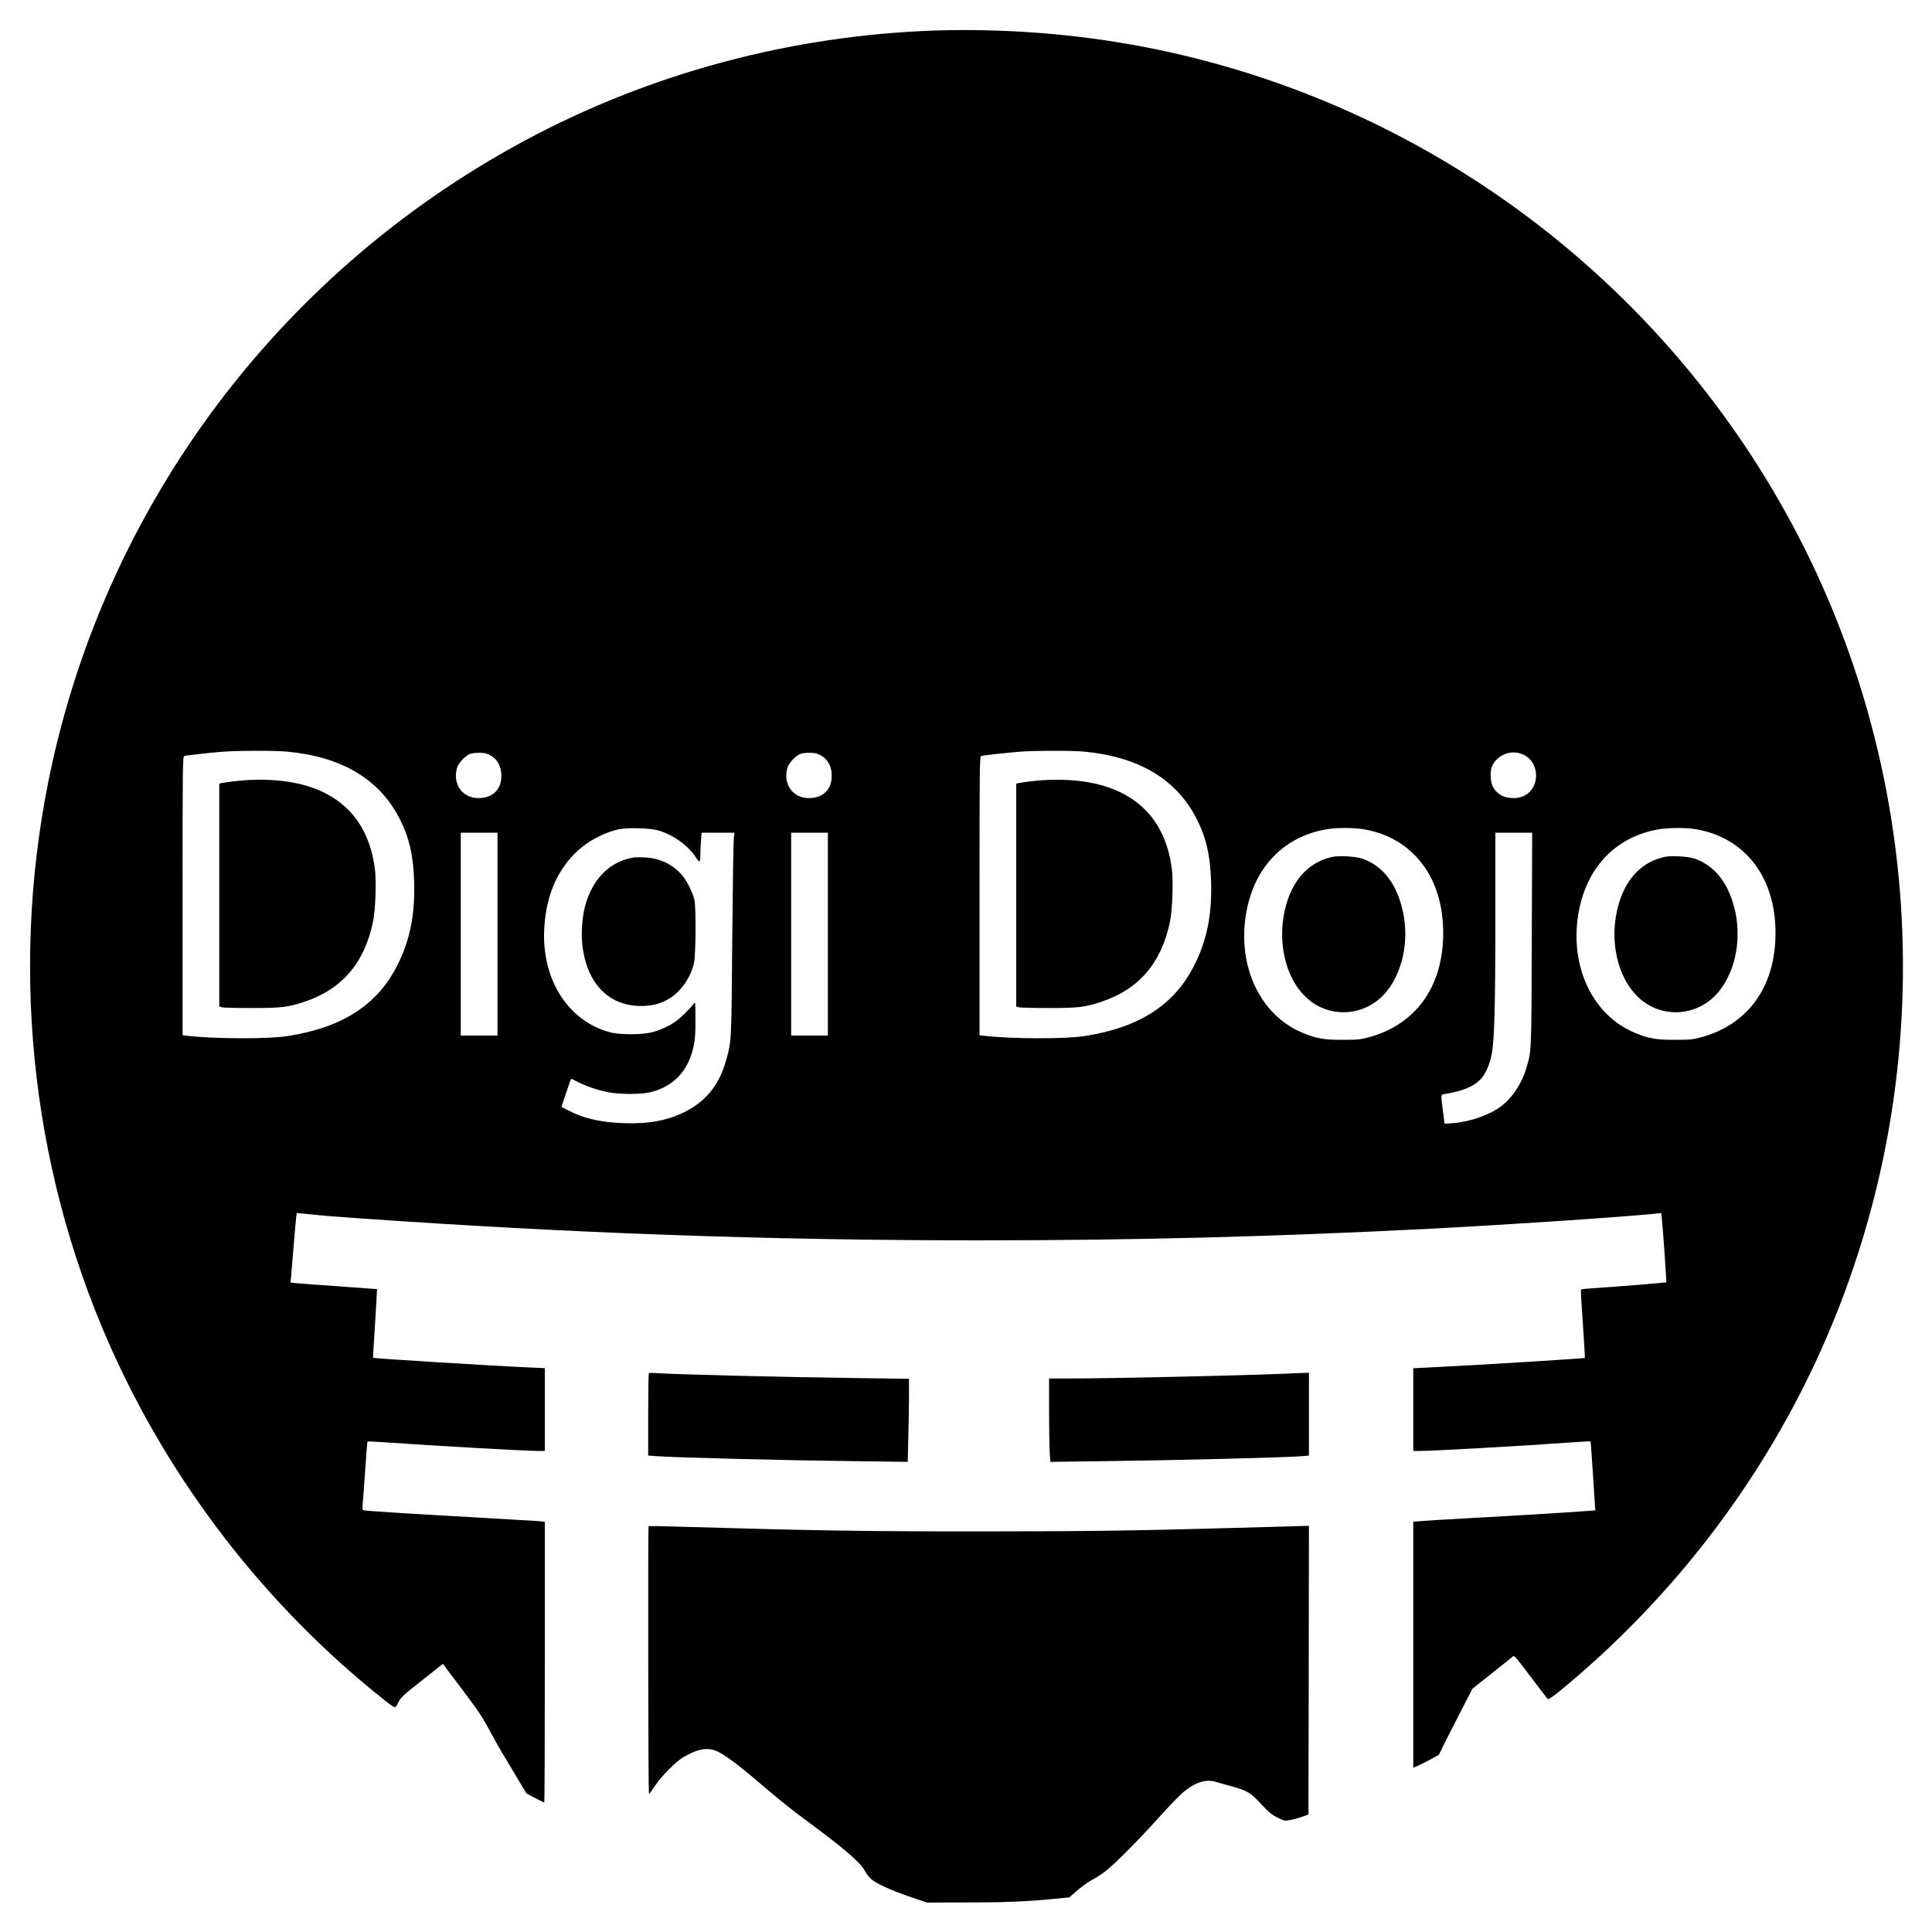
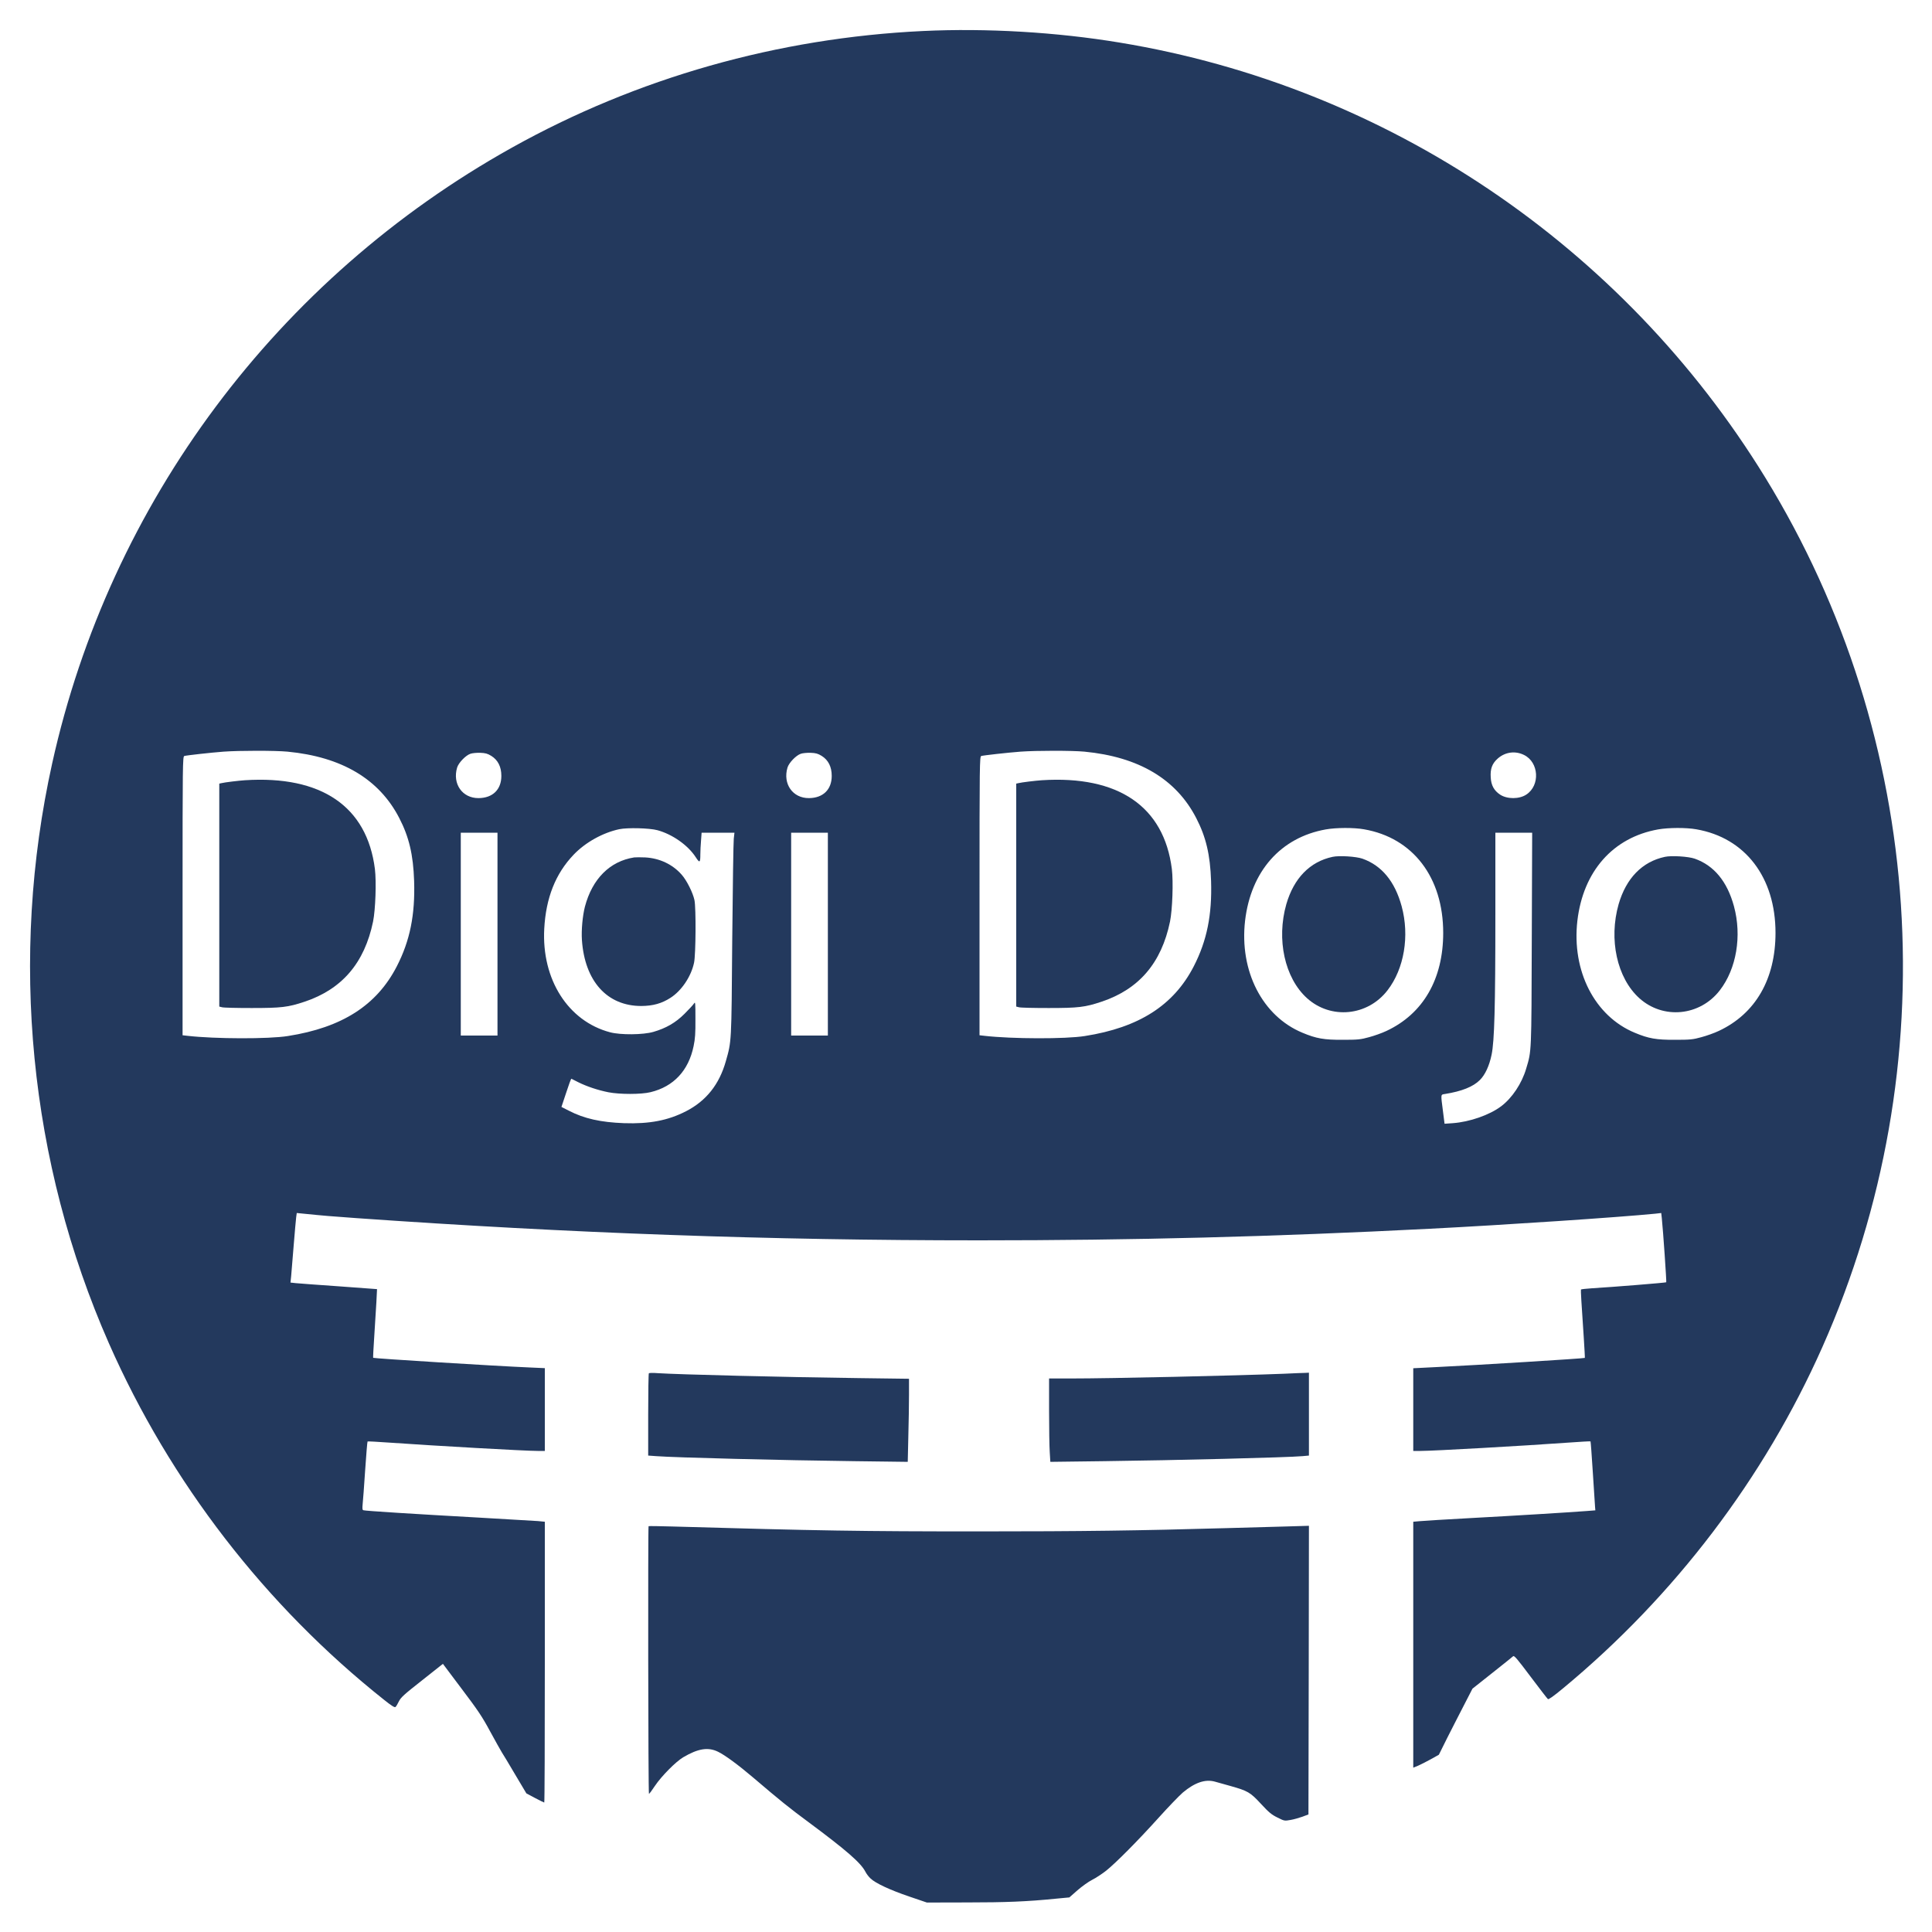
<svg xmlns="http://www.w3.org/2000/svg" version="1.0" width="120" height="120" viewBox="0 0 2000 2000" preserveAspectRatio="xMidYMid meet">
-   <g transform="translate(0,2000) scale(0.1,-0.1)" fill="#000000" stroke="none">
+   <g transform="translate(0,2000) scale(0.1,-0.1)" fill="#23395d" stroke="none">
    <path d="M9555 19679 c-1502 -71 -2961 -485 -4255 -1207 -2430 -1355 -4163 -3676 -4760 -6375 -445 -2011 -237 -4131 587 -6002 634 -1439 1621 -2717 2852 -3694 74 -59 106 -79 115 -72 7 6 23 32 35 58 20 41 54 72 240 218 l216 171 196 -261 c165 -218 212 -288 292 -437 53 -97 107 -194 120 -215 14 -21 77 -126 140 -233 l116 -195 90 -48 c50 -26 92 -47 95 -47 4 0 6 654 6 1454 l0 1453 -72 7 c-40 3 -316 19 -613 36 -646 36 -1175 69 -1193 76 -11 3 -12 18 -8 62 4 31 15 189 26 351 11 162 22 297 25 299 2 2 104 -3 227 -12 486 -34 1405 -86 1533 -86 l75 0 0 428 0 429 -157 7 c-355 15 -1613 93 -1620 100 -2 2 3 100 11 217 8 118 18 277 22 354 l7 140 -394 29 c-217 15 -418 30 -448 33 l-54 6 7 66 c3 36 15 179 26 316 11 138 23 270 26 294 l6 44 61 -6 c217 -22 302 -29 557 -47 2230 -157 4265 -230 6445 -230 1605 0 3039 37 4665 120 786 40 1962 119 2336 156 l61 7 6 -54 c13 -121 50 -659 46 -663 -5 -5 -550 -49 -767 -62 -62 -4 -114 -10 -116 -13 -3 -6 5 -147 29 -496 7 -115 13 -211 11 -212 -5 -6 -1121 -75 -1518 -94 l-258 -13 0 -428 0 -428 75 0 c132 0 1054 52 1528 86 125 9 229 15 232 13 2 -2 13 -148 24 -324 12 -176 22 -336 23 -355 l3 -35 -90 -7 c-183 -14 -753 -49 -1200 -73 -252 -14 -490 -28 -527 -32 l-68 -6 0 -1273 0 -1273 49 20 c26 11 86 42 132 67 l84 47 87 175 c49 96 127 250 175 342 l86 167 203 161 c112 88 209 167 217 174 11 12 40 -22 181 -210 93 -123 173 -228 180 -233 7 -6 57 29 156 111 1156 957 2083 2177 2685 3533 1294 2912 1072 6294 -592 9003 -1473 2399 -3917 4046 -6681 4501 -657 109 -1380 151 -2037 120z m-6579 -7460 c562 -54 949 -284 1157 -687 101 -195 145 -380 154 -652 11 -351 -43 -618 -179 -883 -208 -404 -567 -634 -1128 -722 -199 -32 -756 -30 -1037 2 l-53 6 0 1443 c0 1365 1 1443 18 1448 24 7 274 35 407 45 164 12 536 12 661 0z m8250 0 c562 -54 949 -284 1157 -687 101 -195 145 -380 154 -652 11 -351 -43 -618 -179 -883 -208 -404 -567 -634 -1128 -722 -199 -32 -756 -30 -1037 2 l-53 6 0 1443 c0 1365 1 1443 18 1448 24 7 274 35 407 45 164 12 536 12 661 0z m-6140 -44 c69 -43 104 -113 104 -207 0 -142 -90 -229 -236 -230 -168 -1 -272 147 -222 316 15 50 89 127 138 143 19 7 65 11 101 10 54 -2 76 -8 115 -32z m3420 0 c69 -43 104 -113 104 -207 0 -142 -90 -229 -236 -230 -168 -1 -272 147 -222 316 15 50 89 127 138 143 19 7 65 11 101 10 54 -2 76 -8 115 -32z m7272 9 c153 -76 167 -314 23 -409 -73 -49 -199 -49 -272 -1 -63 42 -93 97 -97 178 -6 90 15 145 73 196 77 68 182 82 273 36z m-8973 -778 c155 -42 316 -155 396 -278 42 -65 49 -61 49 30 0 31 3 94 7 140 l6 82 170 0 170 0 -7 -62 c-4 -35 -11 -508 -16 -1053 -8 -1072 -7 -1041 -66 -1250 -68 -241 -203 -411 -413 -519 -186 -95 -377 -132 -641 -123 -241 9 -413 47 -571 129 l-77 39 49 147 c26 81 50 146 54 145 3 -2 35 -18 73 -37 87 -43 200 -81 310 -103 118 -23 341 -23 437 1 239 58 393 224 445 476 16 75 20 134 19 280 0 175 -1 184 -16 160 -9 -14 -53 -61 -97 -105 -92 -92 -191 -149 -322 -187 -106 -31 -341 -33 -449 -4 -434 115 -709 547 -681 1071 17 320 117 572 305 768 121 127 302 227 471 263 85 18 313 12 395 -10z m7316 9 c506 -88 819 -498 819 -1072 0 -478 -207 -837 -587 -1015 -46 -22 -128 -51 -181 -65 -86 -24 -116 -27 -272 -27 -193 -1 -274 13 -417 73 -415 172 -654 639 -594 1160 60 512 369 862 836 945 106 19 292 20 396 1z m3440 0 c506 -88 819 -498 819 -1072 0 -478 -207 -837 -587 -1015 -46 -22 -128 -51 -181 -65 -86 -24 -116 -27 -272 -27 -193 -1 -274 13 -417 73 -415 172 -654 639 -594 1160 60 512 369 862 836 945 106 19 292 20 396 1z m-12411 -1085 l0 -1050 -190 0 -190 0 0 1050 0 1050 190 0 190 0 0 -1050z m3420 0 l0 -1050 -190 0 -190 0 0 1050 0 1050 190 0 190 0 0 -1050z m7287 -52 c-4 -1191 -2 -1153 -58 -1340 -45 -154 -146 -305 -259 -390 -121 -91 -326 -162 -500 -175 l-86 -6 -17 134 c-23 177 -24 167 21 174 175 28 292 75 362 145 54 54 97 146 121 262 29 141 39 488 39 1451 l0 847 190 0 191 0 -4 -1102z" />
    <path d="M2535 11923 c-63 -4 -212 -22 -242 -30 l-23 -5 0 -1154 0 -1154 28 -7 c15 -5 153 -8 307 -8 307 0 376 8 547 65 389 130 621 401 710 830 25 124 35 412 19 544 -82 648 -554 970 -1346 919z" />
    <path d="M10785 11923 c-63 -4 -212 -22 -242 -30 l-23 -5 0 -1154 0 -1154 28 -7 c15 -5 153 -8 307 -8 307 0 376 8 547 65 389 130 621 401 710 830 25 124 35 412 19 544 -82 648 -554 970 -1346 919z" />
    <path d="M6565 11124 c-252 -39 -434 -222 -510 -510 -24 -94 -38 -241 -31 -345 29 -426 261 -684 616 -683 119 1 210 26 300 84 116 74 215 222 245 365 18 86 21 565 4 647 -16 76 -80 205 -133 264 -94 107 -229 170 -377 178 -46 2 -97 2 -114 0z" />
    <path d="M13795 11130 c-235 -50 -401 -221 -479 -490 -104 -365 -17 -764 214 -973 247 -223 628 -186 834 82 172 223 229 562 146 869 -70 257 -206 422 -406 493 -66 23 -241 34 -309 19z" />
    <path d="M17235 11130 c-235 -50 -401 -221 -479 -490 -104 -365 -17 -764 214 -973 247 -223 628 -186 834 82 172 223 229 562 146 869 -70 257 -206 422 -406 493 -66 23 -241 34 -309 19z" />
    <path d="M6717 5784 c-4 -4 -7 -197 -7 -429 l0 -423 83 -6 c196 -15 1312 -43 2053 -52 l551 -7 6 264 c4 145 7 339 7 430 l0 166 -527 7 c-727 9 -1861 37 -2073 51 -47 4 -89 3 -93 -1z" />
    <path d="M13290 5779 c-507 -20 -1790 -49 -2207 -49 l-223 0 0 -332 c0 -183 3 -378 7 -432 l6 -99 556 7 c730 9 1900 38 2054 52 l67 6 0 429 0 429 -37 -2 c-21 0 -121 -4 -223 -9z" />
    <path d="M6714 4201 c-7 -8 -4 -2771 4 -2771 4 0 32 37 62 83 67 100 215 250 293 296 154 91 258 107 360 57 71 -34 212 -138 367 -270 277 -236 367 -309 570 -459 392 -291 541 -421 588 -512 11 -22 35 -54 54 -71 51 -49 201 -119 401 -187 l182 -62 415 1 c399 0 625 9 922 39 l138 13 84 74 c46 40 114 89 152 108 38 19 103 62 144 94 101 81 327 308 546 551 99 110 211 226 249 259 123 103 231 140 330 113 28 -8 100 -28 161 -45 181 -51 206 -65 317 -185 82 -89 110 -112 171 -142 72 -36 73 -36 136 -25 35 6 91 22 124 34 l61 23 3 1494 2 1494 -237 -7 c-131 -3 -407 -11 -613 -17 -910 -26 -1499 -34 -2565 -34 -1218 0 -1659 7 -3183 51 -129 4 -236 5 -238 3z" />
  </g>
</svg>
